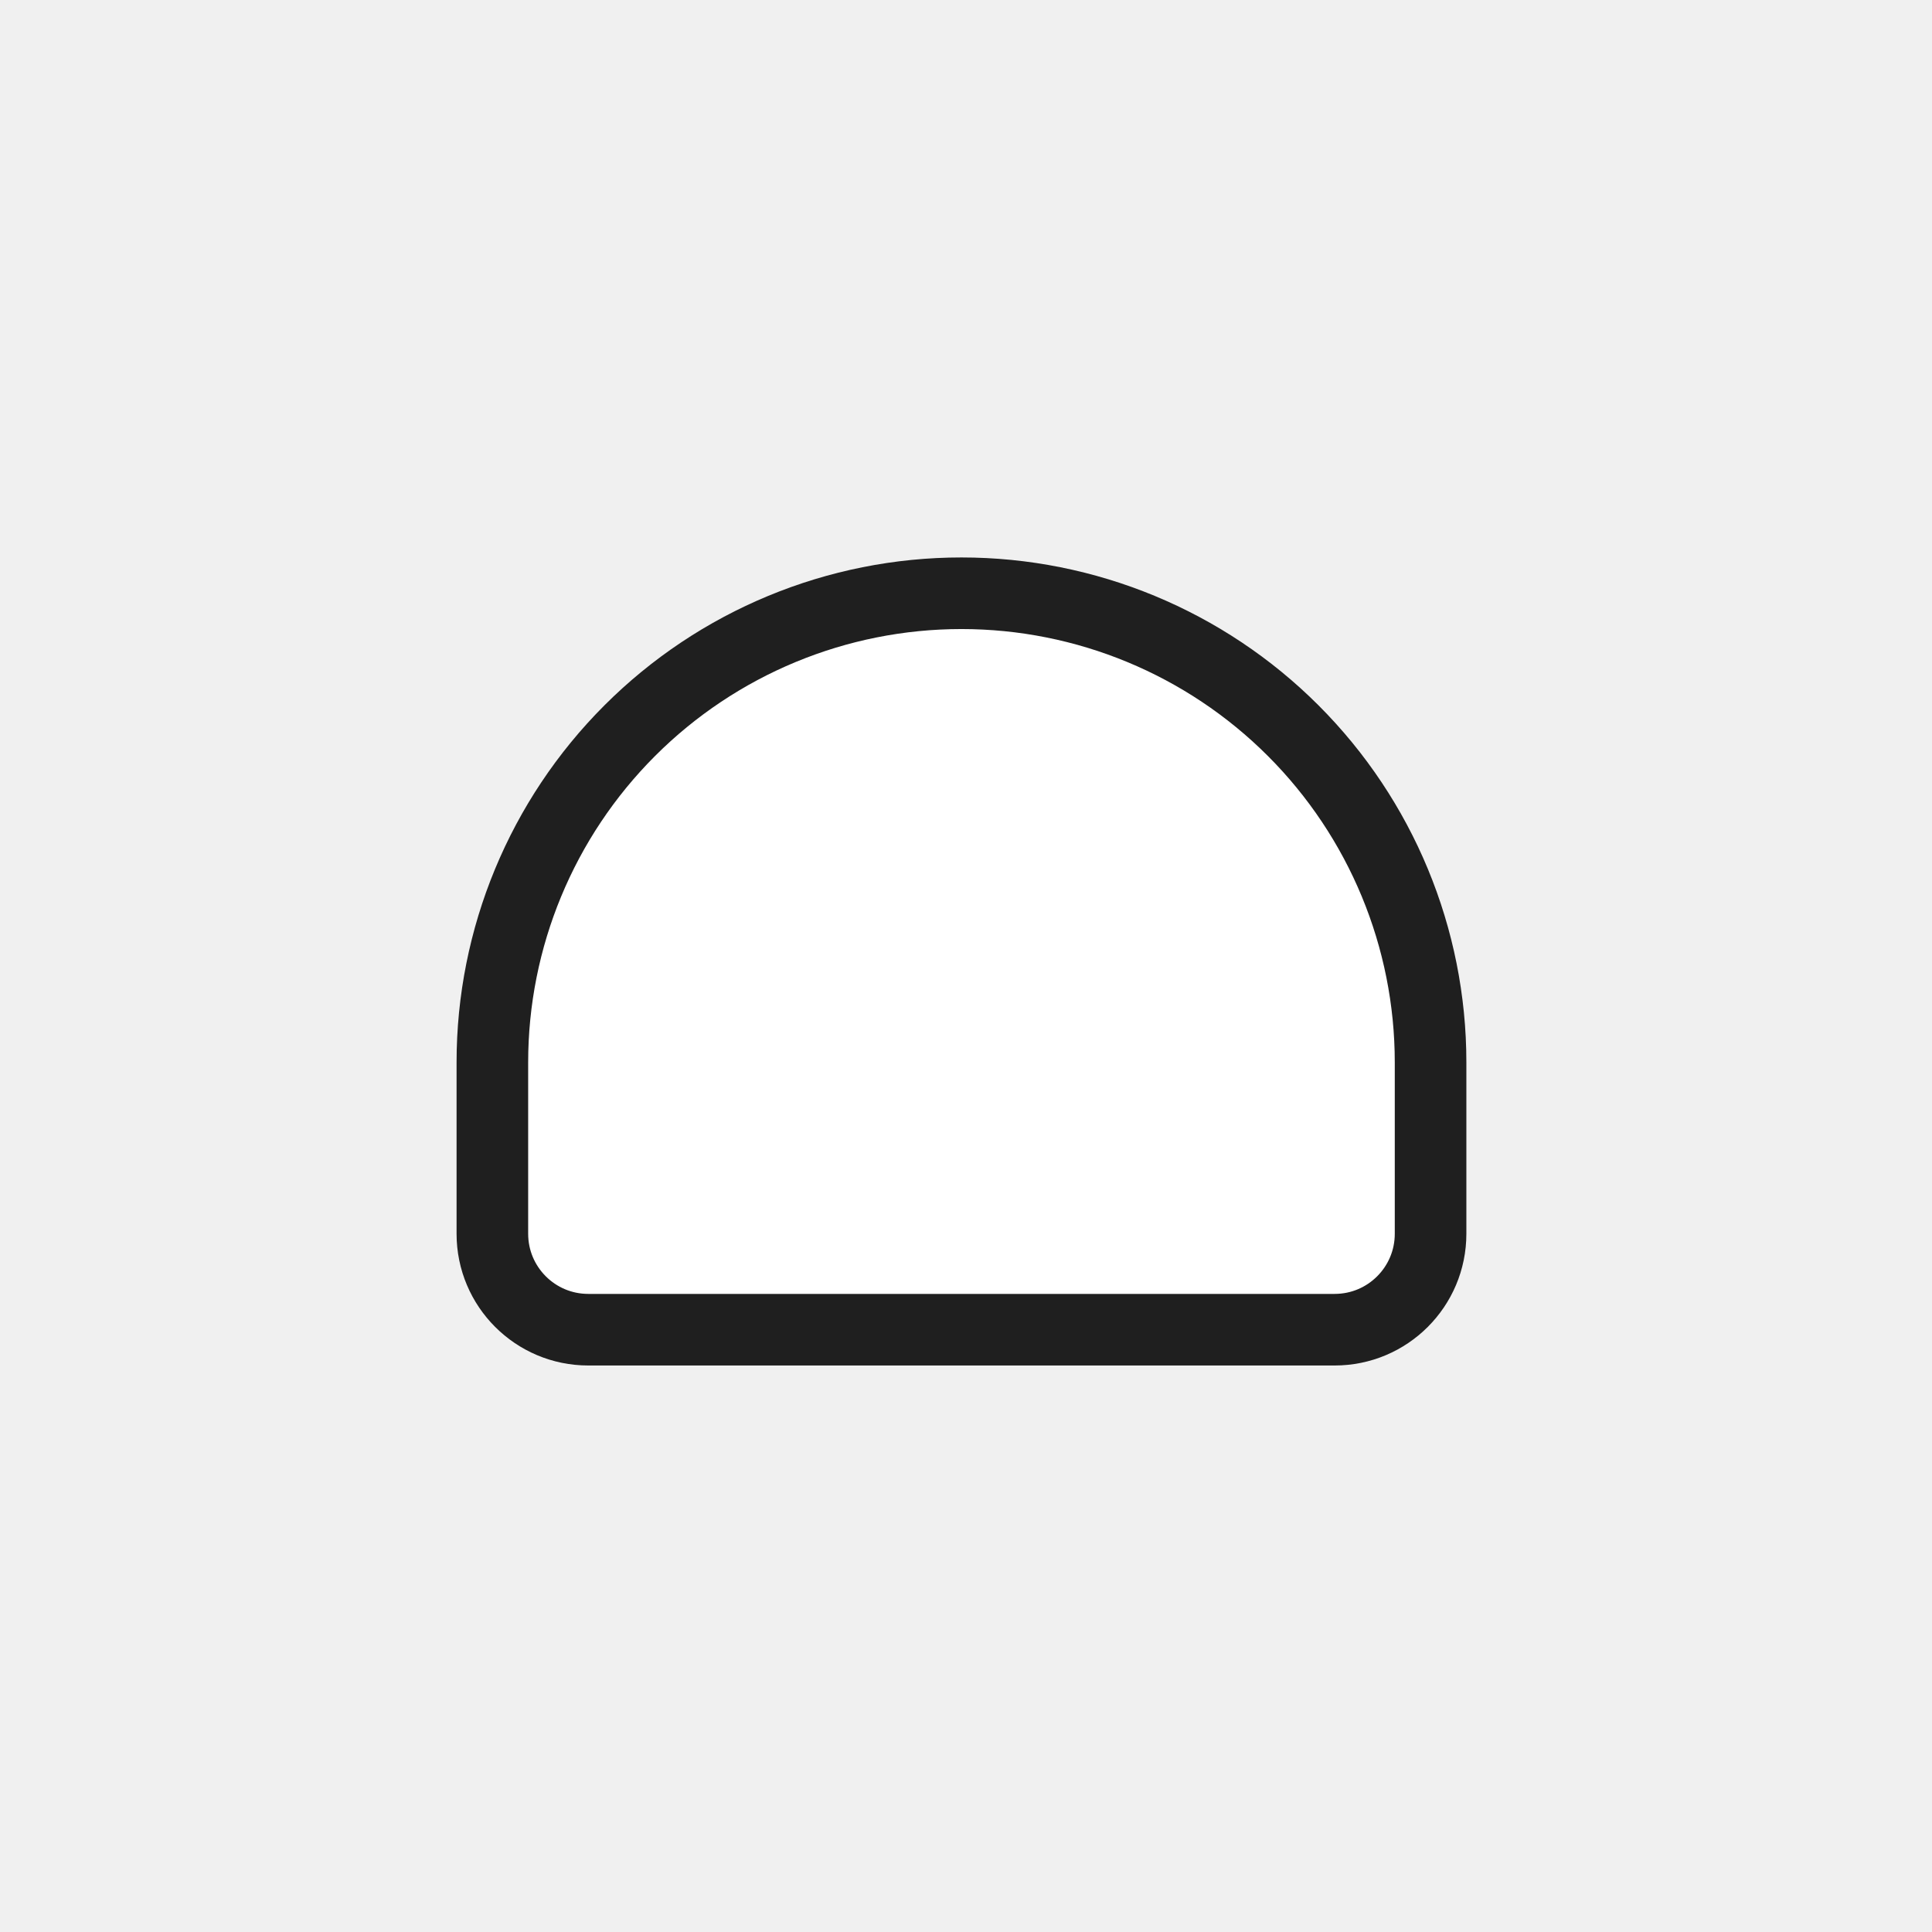
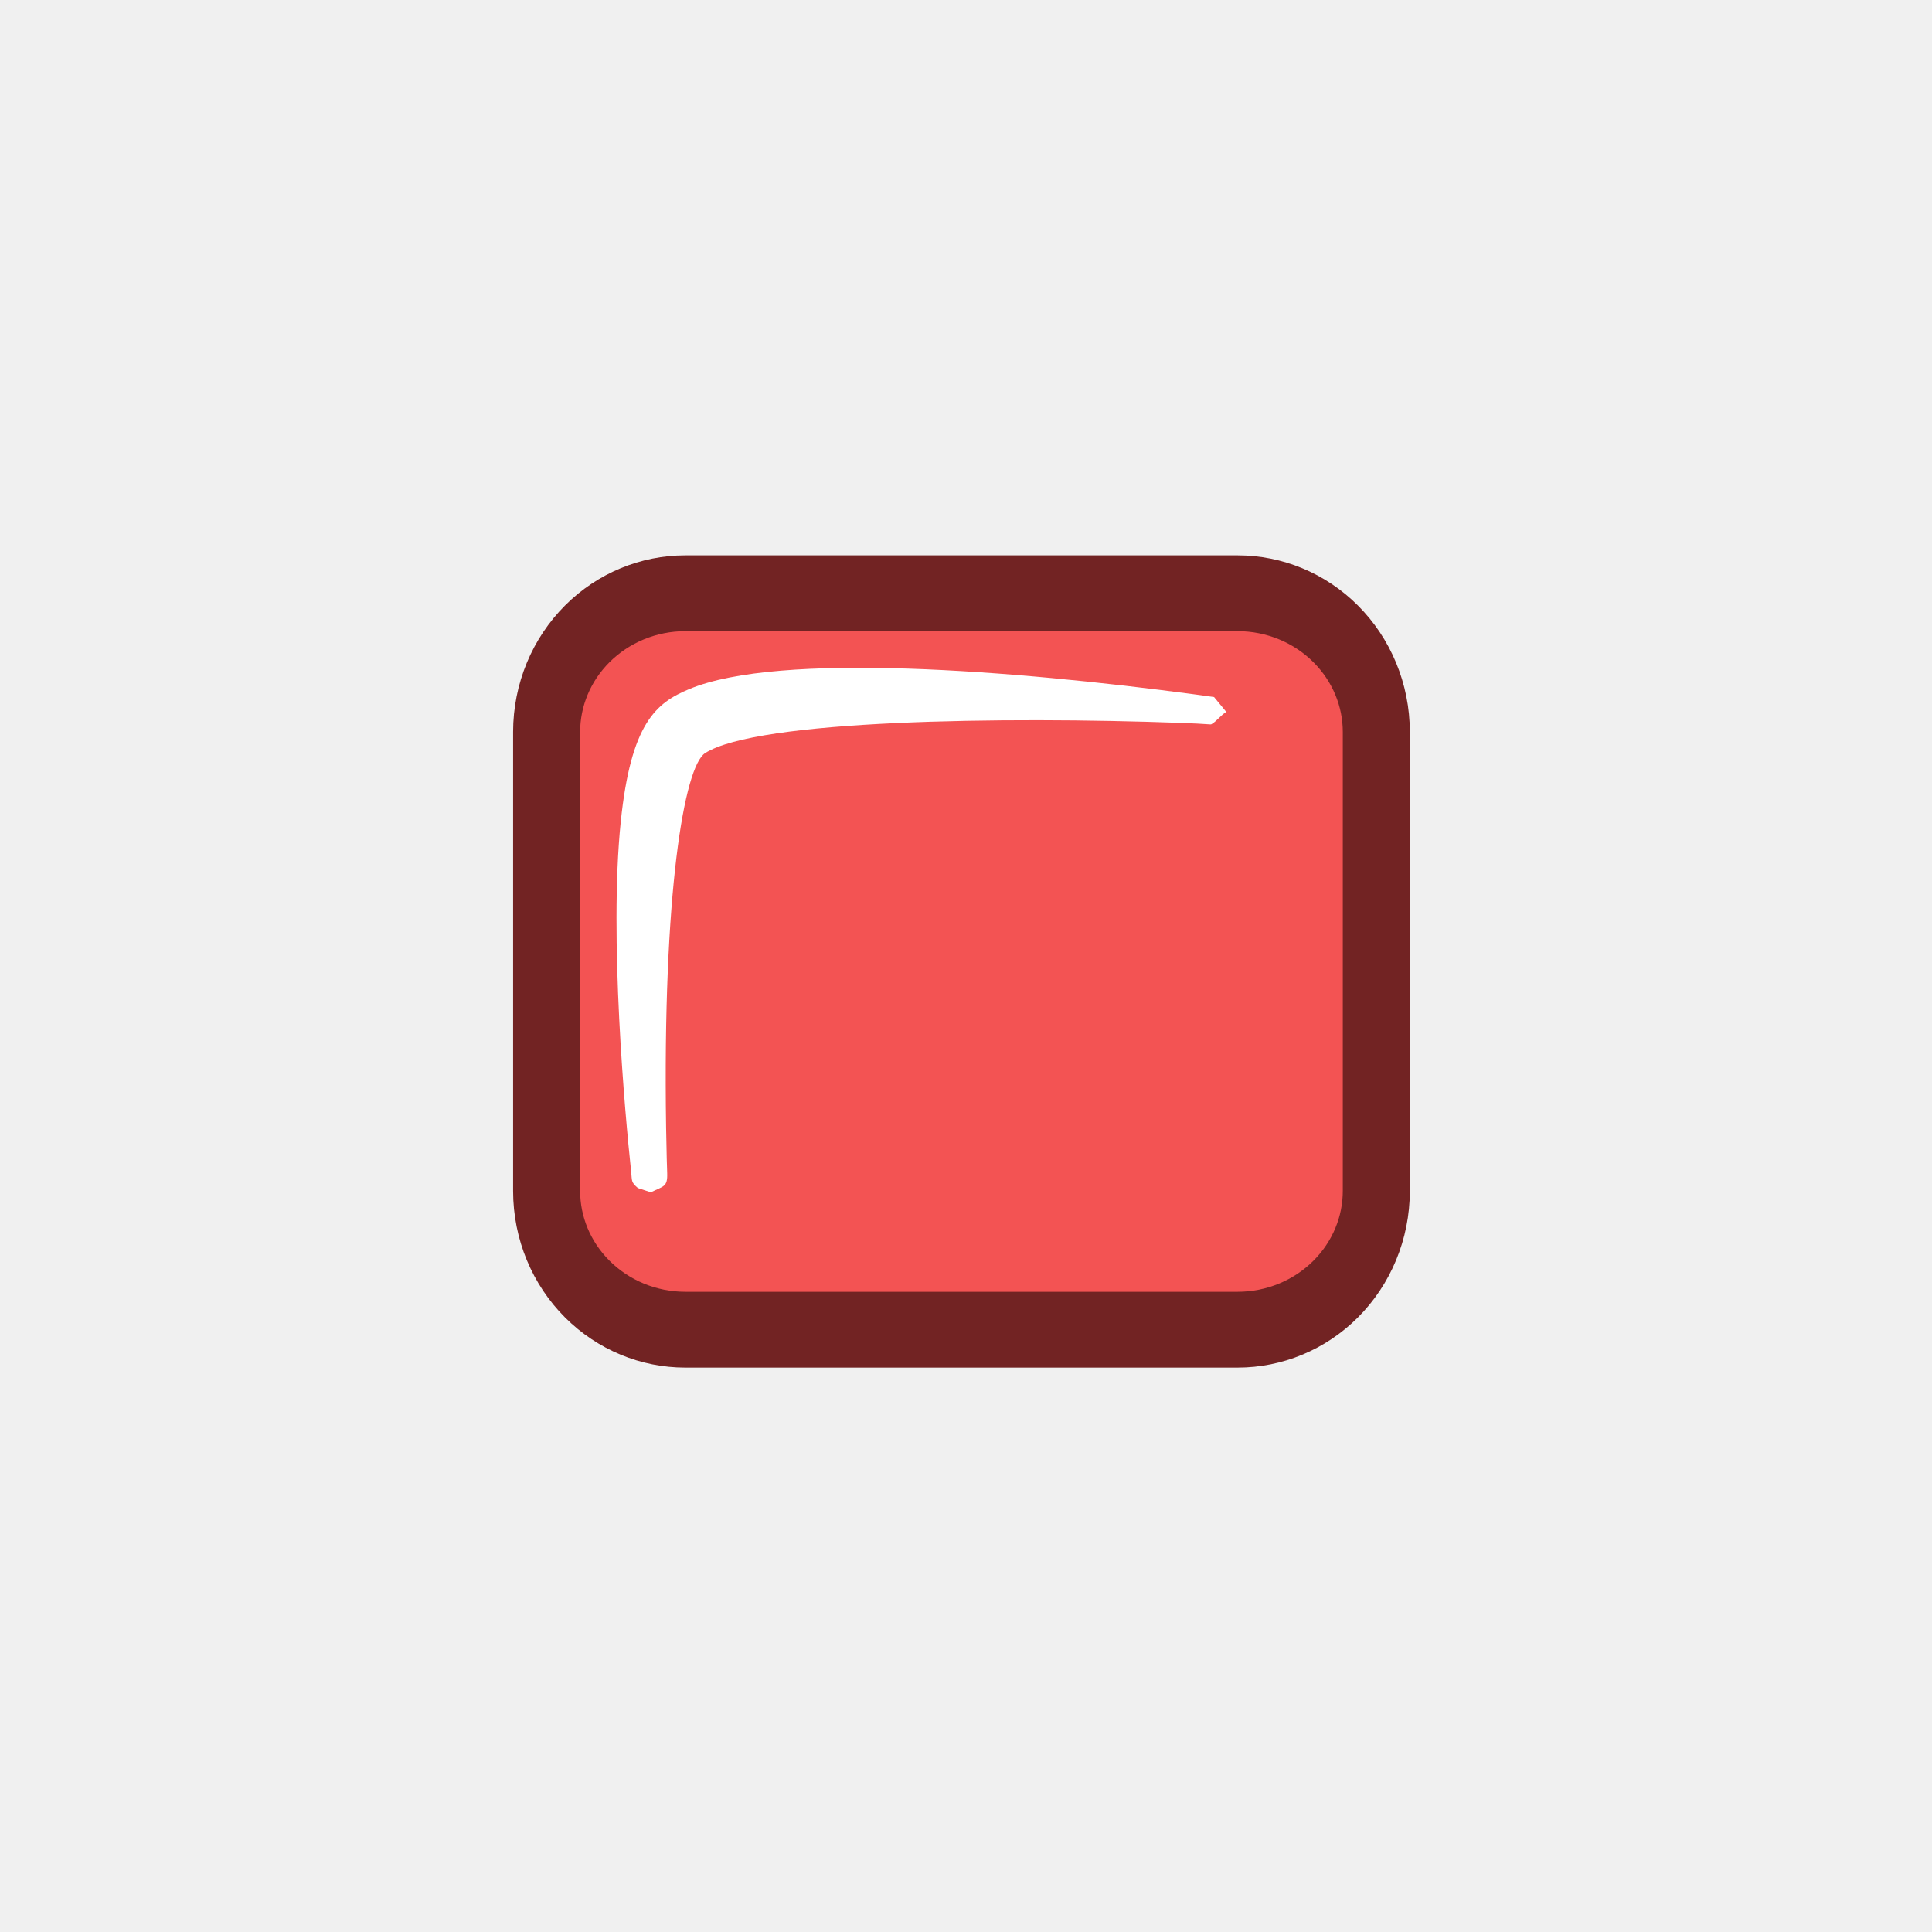
<svg xmlns="http://www.w3.org/2000/svg" width="100%" height="100%" viewBox="0 0 178 178" version="1.1" xml:space="preserve" style="fill-rule:evenodd;clip-rule:evenodd;stroke-linecap:round;stroke-linejoin:round;stroke-miterlimit:1.5;">
-   <g transform="matrix(1,0,0,1,-2186.835,-284.3148)">
-     <g id="wp" transform="matrix(0.278212,0,0,0.319339,2632.606,205.6174)">
+   <g transform="matrix(1,0,0,1,-2611.66,-284.3148)">
+     <g id="wp" transform="matrix(0.278212,0,0,0.319339,3057.431,205.6174)">
      <rect x="-1602.271" y="246.438" width="636.799" height="554.787" style="fill:none;" />
-       <g transform="matrix(2.902029,0,0,2.528283,-2332.904,-3845.017)">
-         <path d="M415.013,1739.5C415.013,1725.304 409.374,1711.688 399.335,1701.65C389.297,1691.611 375.681,1685.972 361.485,1685.972C361.483,1685.972 361.482,1685.972 361.48,1685.972C347.284,1685.972 333.668,1691.611 323.63,1701.65C313.591,1711.688 307.952,1725.304 307.952,1739.5C307.952,1746.869 307.952,1753.726 307.952,1759.065C307.952,1765.11 312.852,1770.01 318.896,1770.01C339.435,1770.01 383.531,1770.01 404.069,1770.01C410.114,1770.01 415.013,1765.11 415.013,1759.065C415.013,1753.726 415.013,1746.869 415.013,1739.5Z" style="fill:white;stroke:rgb(31,31,31);stroke-width:8.17px;" />
+       <g transform="matrix(2.566412,0,0,2.528283,-2211.585,-3845.017)">
+         <path d="M415.013,1701.798C415.013,1697.601 413.128,1693.575 409.772,1690.607C406.415,1687.639 401.863,1685.972 397.117,1685.972L325.848,1685.972C321.102,1685.972 316.55,1687.639 313.193,1690.607C309.837,1693.575 307.952,1697.601 307.952,1701.798C307.952,1716.793 307.952,1739.188 307.952,1754.183C307.952,1758.38 309.837,1762.406 313.193,1765.374C316.55,1768.342 321.102,1770.01 325.848,1770.01C345.637,1770.01 377.328,1770.01 397.117,1770.01C401.863,1770.01 406.415,1768.342 409.772,1765.374C413.128,1762.406 415.013,1758.38 415.013,1754.183C415.013,1739.188 415.013,1716.793 415.013,1701.798Z" style="fill:rgb(243,83,83);stroke:rgb(114,35,35);stroke-width:8.65px;" />
+       </g>
+       <g transform="matrix(3.594379,0,0,3.131466,-10989.566,248.9362)">
+         <path d="M2724.642,64.793C2724.135,65.093 2723.788,65.621 2723.281,65.921C2723.177,65.983 2723.166,65.901 2720.354,65.799C2704.071,65.215 2681.453,65.512 2676.629,68.585C2674.699,69.814 2672.698,81.461 2673.03,103.101C2673.064,105.337 2673.119,106.958 2673.13,107.293C2673.174,108.585 2672.782,108.475 2671.624,109.053C2671.616,109.057 2670.44,108.67 2670.427,108.659C2669.777,108.1 2669.9,108.002 2669.809,107.148C2669.244,101.862 2667.761,85.574 2668.846,74.959C2669.784,65.781 2672.126,63.956 2675.153,62.692C2683.468,59.22 2705.159,60.975 2721.596,63.159C2722.518,63.281 2723.514,63.422 2723.515,63.422L2724.642,64.793Z" style="fill:white;" />
      </g>
    </g>
  </g>
</svg>
